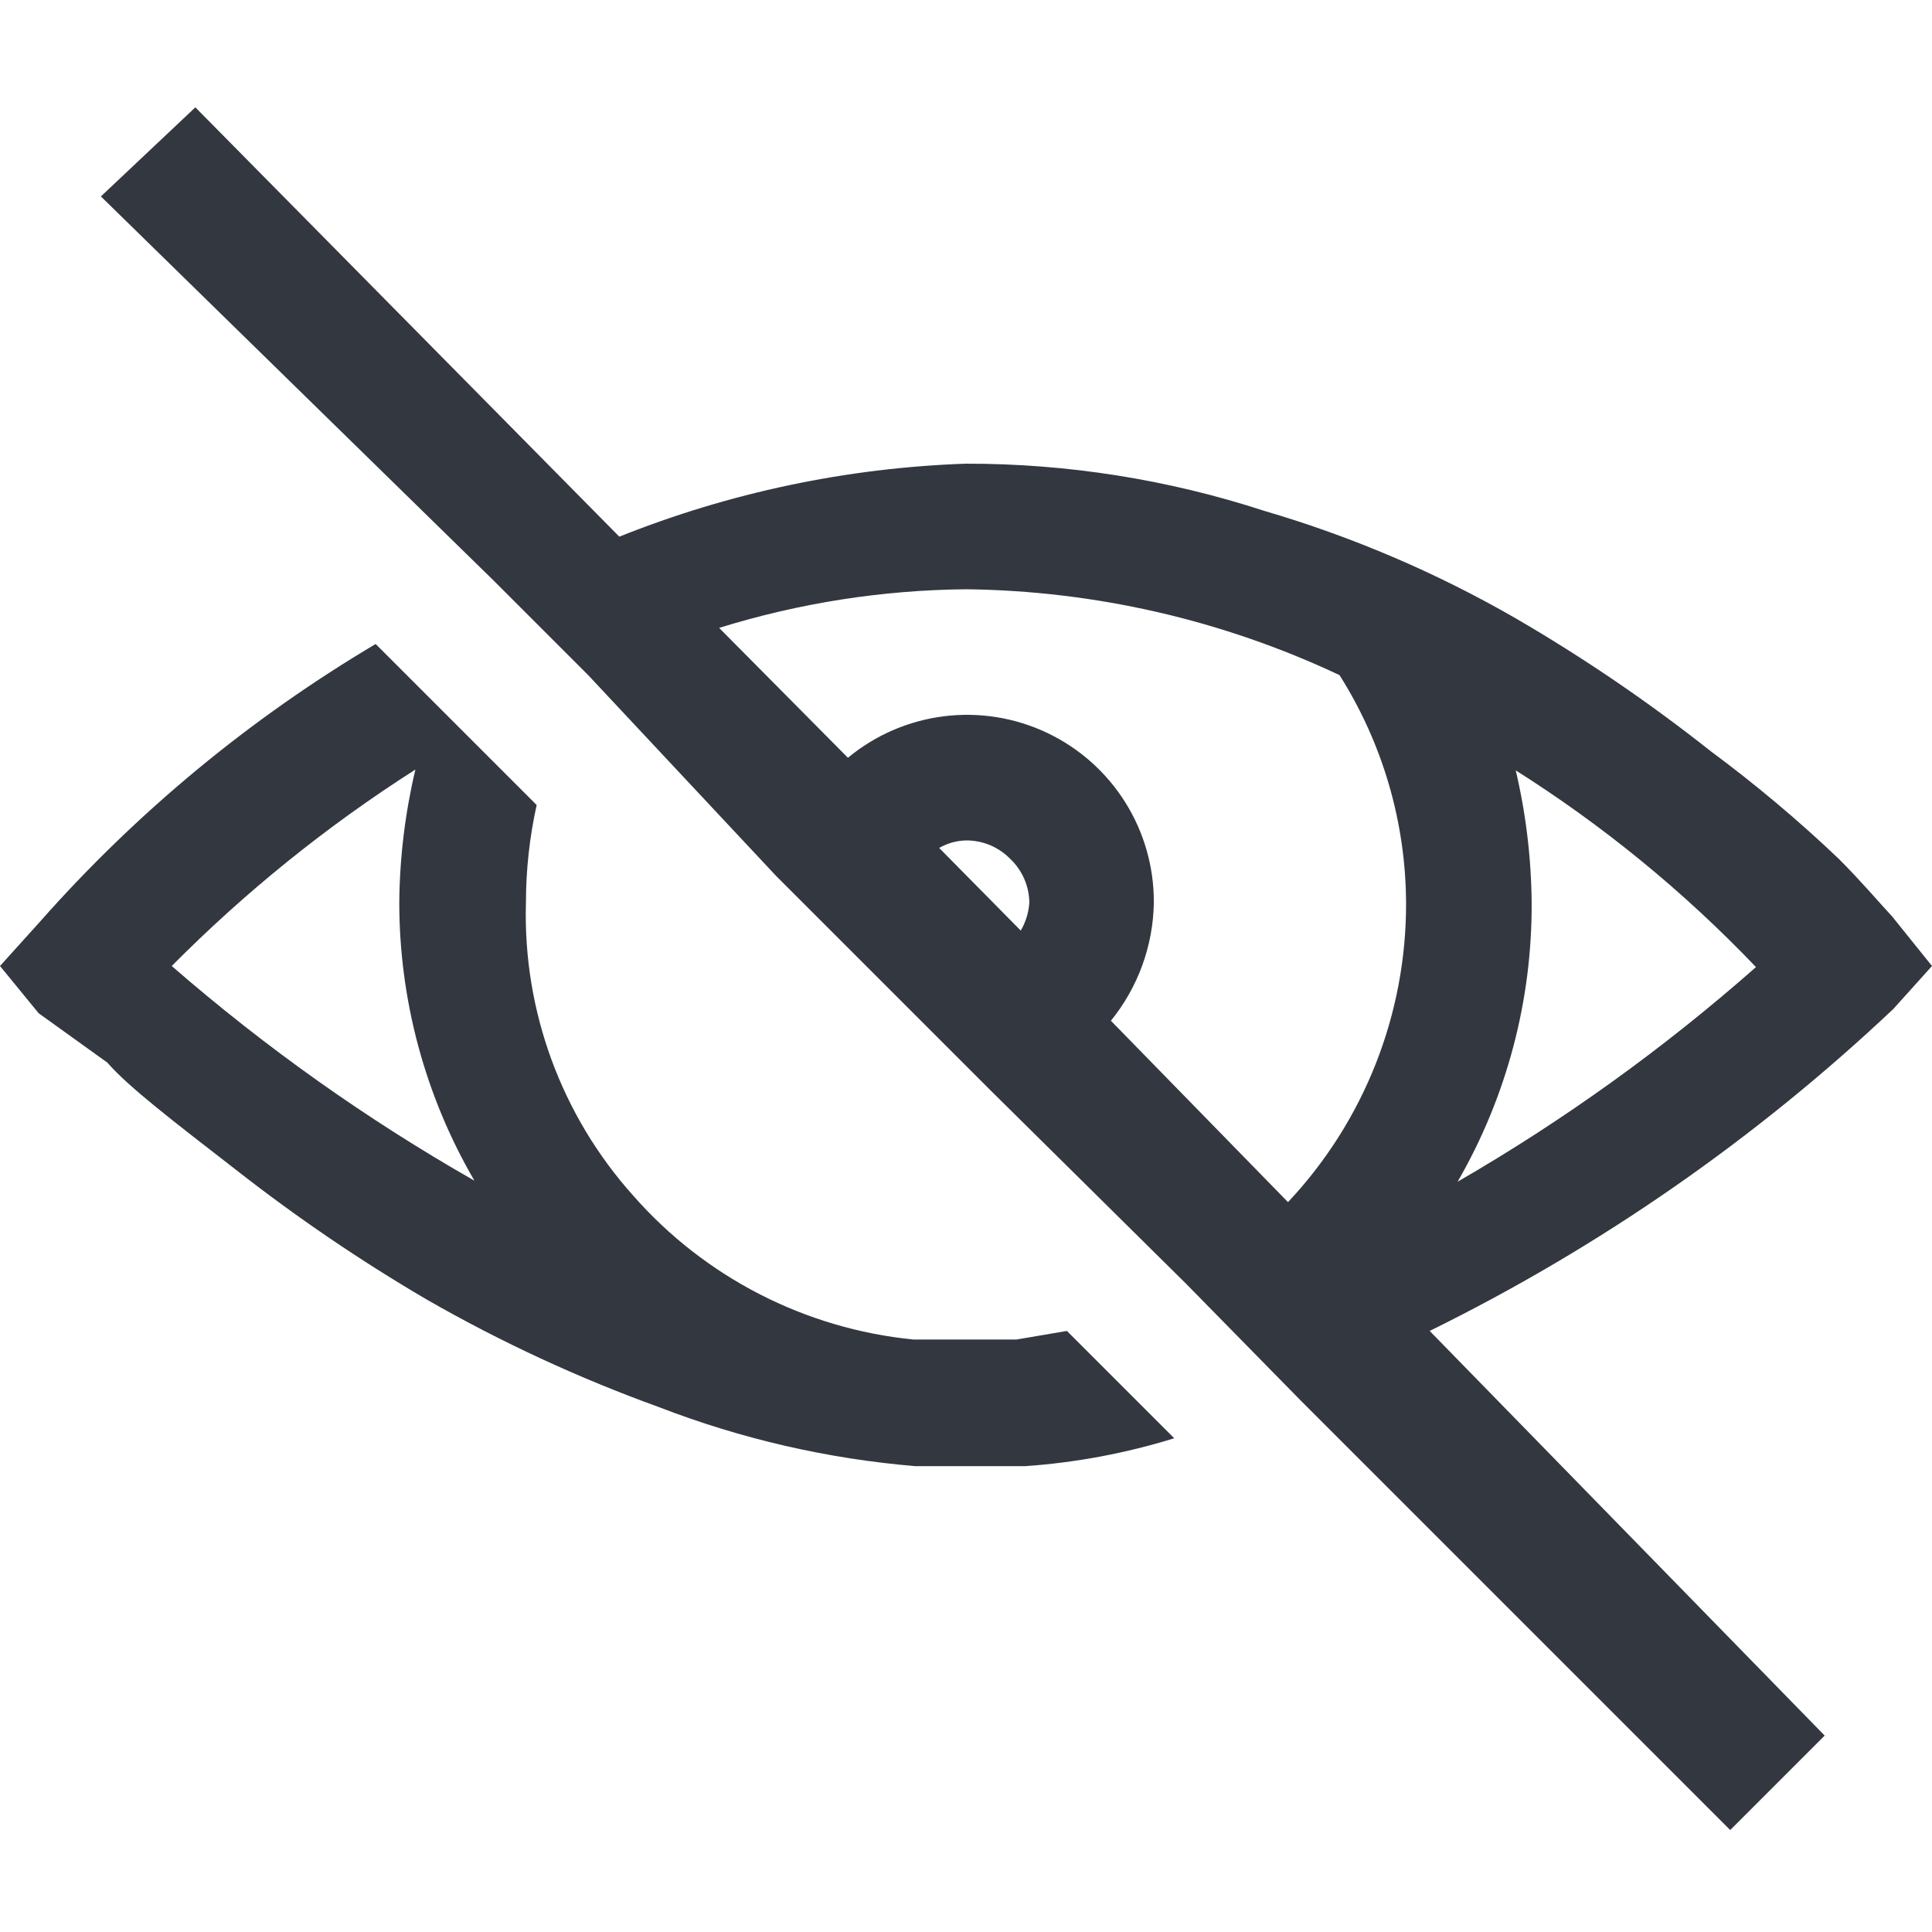
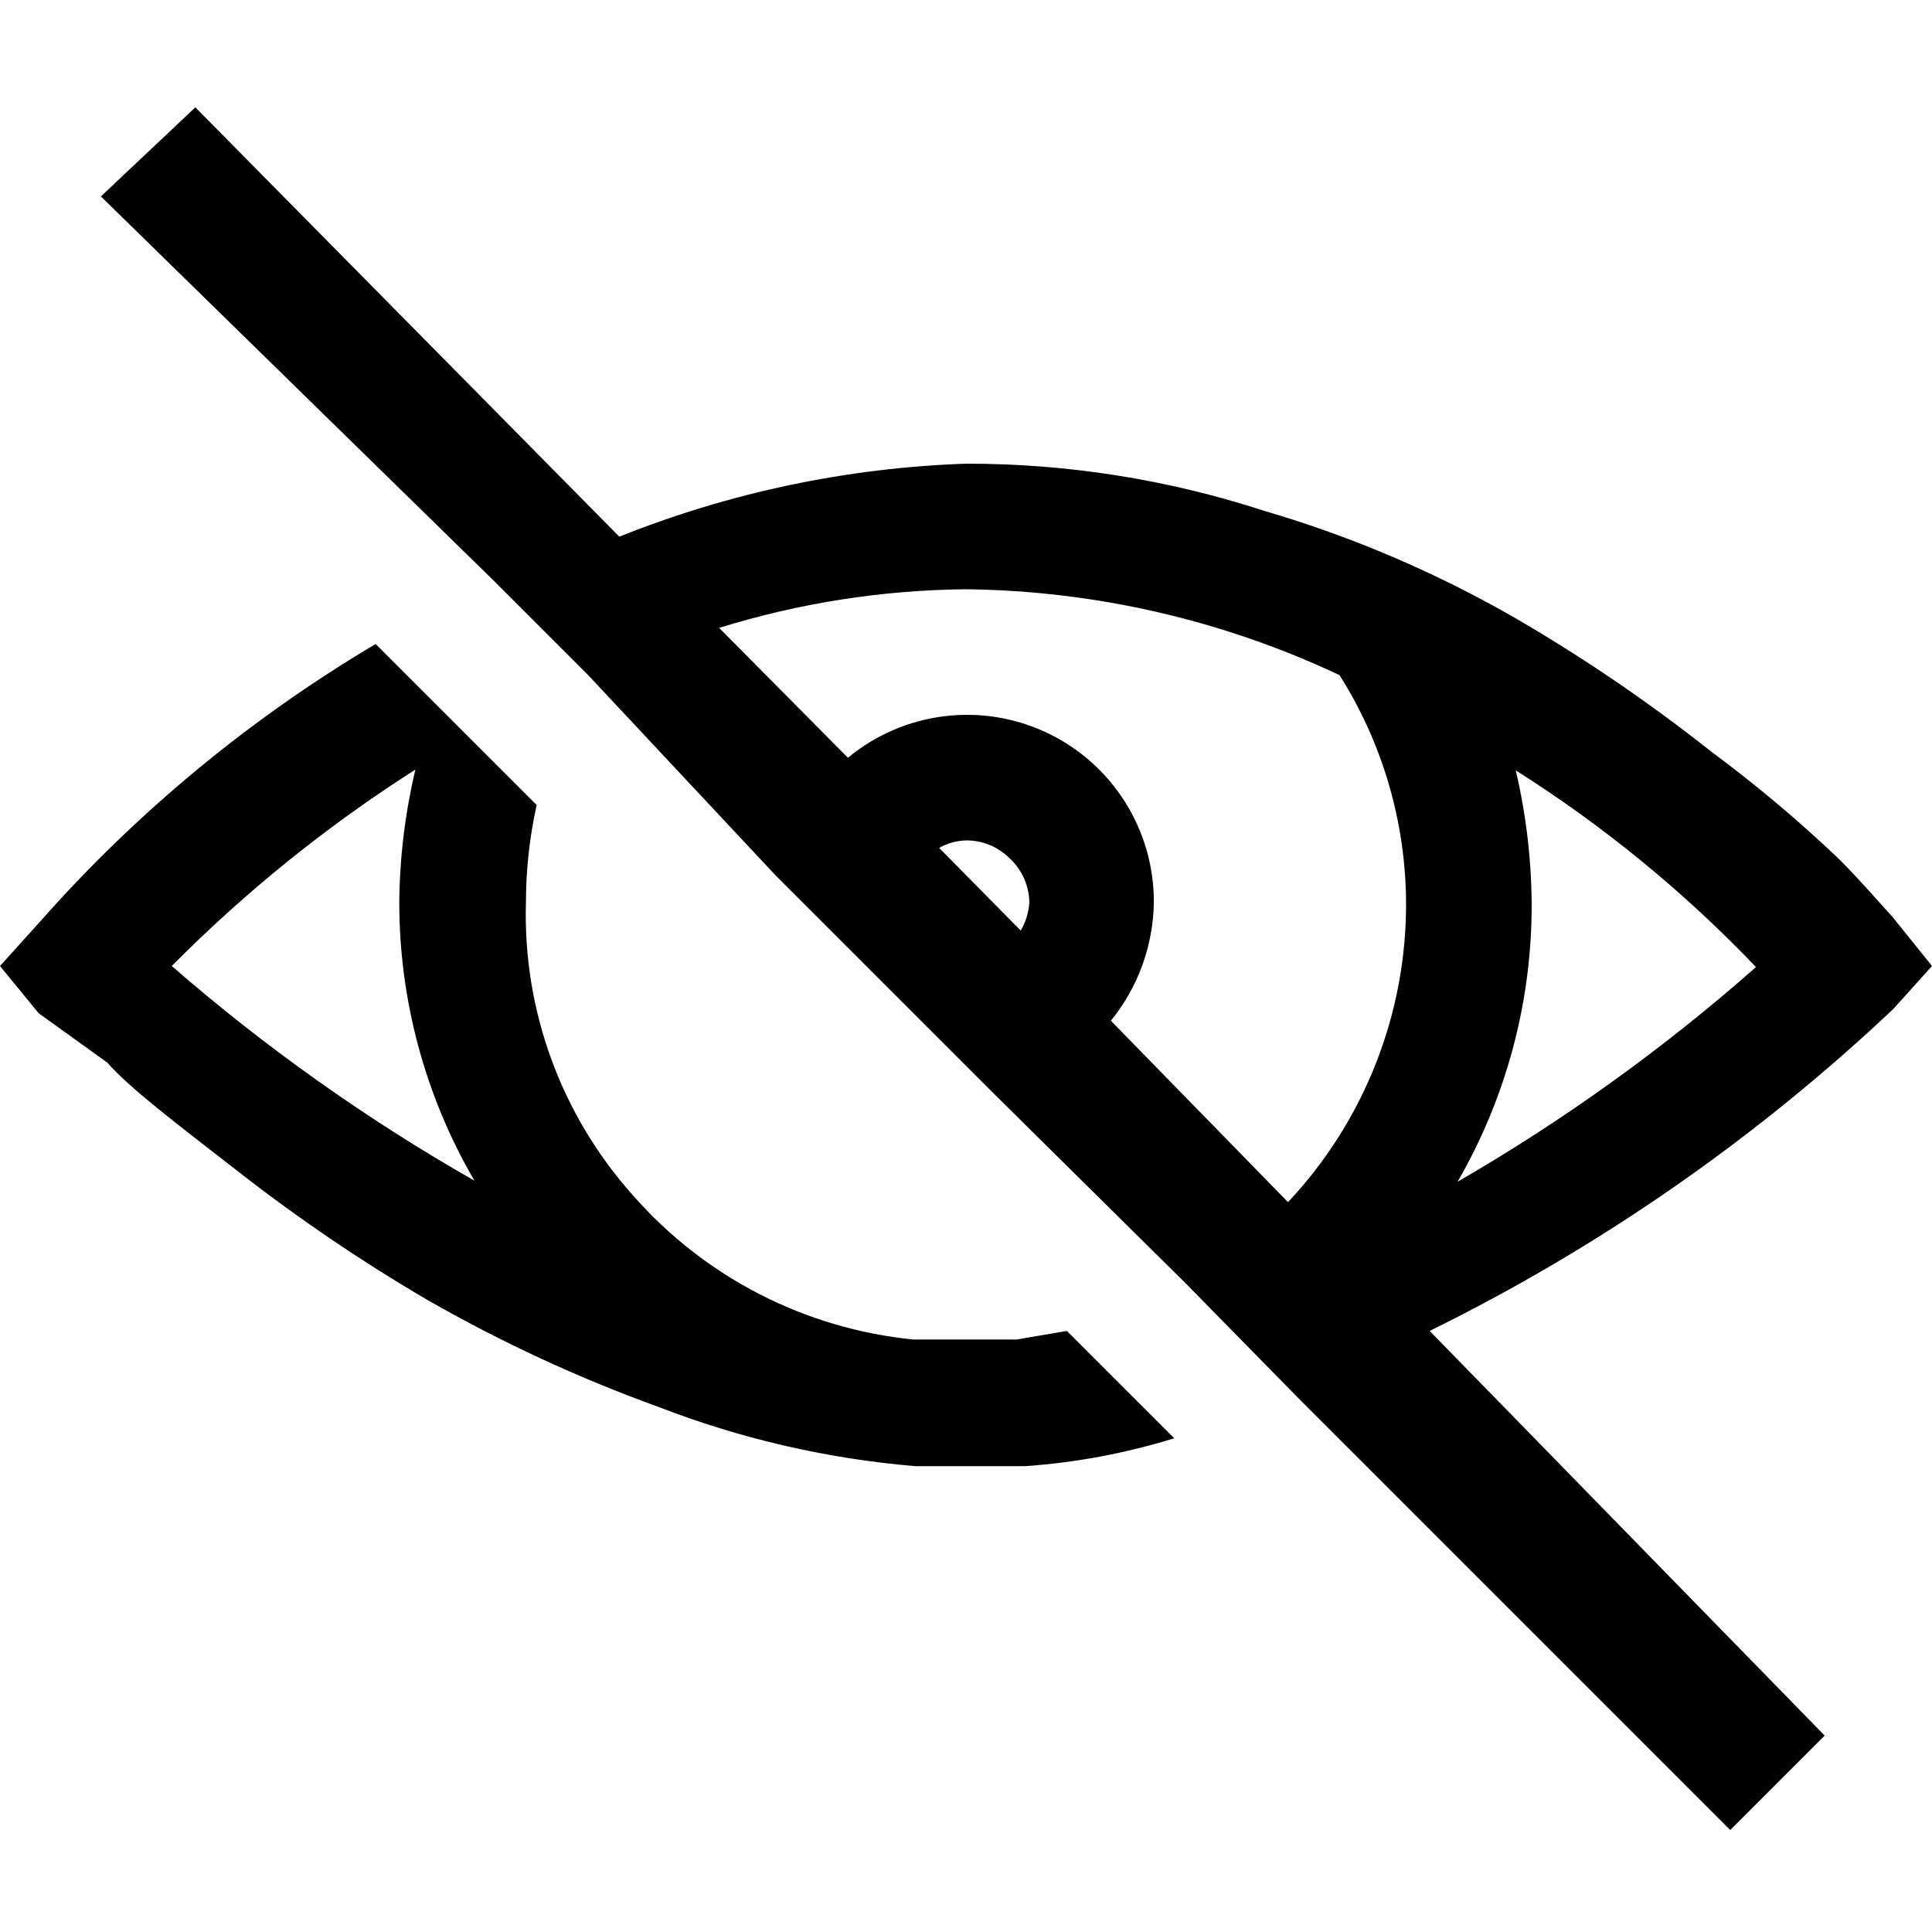
- <svg xmlns="http://www.w3.org/2000/svg" viewBox="0 0 18 18">
-   <defs>
-     <style>.a{fill:#333740;}</style>
-   </defs>
-   <path class="a" d="M3.5,6,5,7.5a4.22,4.22,0,0,0-.1.91,3.92,3.92,0,0,0,1,2.73,4,4,0,0,0,2.61,1.34l0,0H9.4l.07,0,.47-.08,1,1a6.14,6.14,0,0,1-1.39.26h0l-.51,0-.51,0h0a8.62,8.62,0,0,1-2.39-.55,13.72,13.72,0,0,1-2.16-1,16,16,0,0,1-1.78-1.21c-.58-.45-1-.77-1.2-1L.36,9.44,0,9l.37-.41A13.06,13.06,0,0,1,3.5,6ZM1.82,1l3.95,4A9.58,9.58,0,0,1,9,4.32a8.92,8.92,0,0,1,2.78.44,10.74,10.74,0,0,1,2.34,1A15.39,15.39,0,0,1,15.94,7a12.68,12.68,0,0,1,1.19,1c.21.21.37.4.5.54L18,9l-.36.4a17.64,17.64,0,0,1-4.32,3L17,16.17l-.88.88-4-4-1.07-1.09-1.82-1.8-2-2L5.48,6.29,4.6,5.41.94,1.83ZM3.87,7.17A13.18,13.18,0,0,0,1.6,9a17.48,17.48,0,0,0,2.82,2,5.15,5.15,0,0,1-.7-2.6A5.59,5.59,0,0,1,3.87,7.17ZM9,5.49a8,8,0,0,0-2.3.36L7.9,7.06a1.74,1.74,0,0,1,2.85,1.35,1.79,1.79,0,0,1-.4,1.1L12,11.2a4.05,4.05,0,0,0,1.1-2.79,4,4,0,0,0-.62-2.12A8.39,8.39,0,0,0,9,5.49ZM9,7.83a.53.53,0,0,0-.25.07l.76.77a.59.59,0,0,0,.08-.26A.57.57,0,0,0,9.41,8,.57.57,0,0,0,9,7.83Zm5.12-.66a5.59,5.59,0,0,1,.15,1.24,5.14,5.14,0,0,1-.69,2.6,17.26,17.26,0,0,0,2.78-2A11.83,11.83,0,0,0,14.11,7.17Z" />
+ <svg viewBox="0 0 18 18">
+   <path d="M3.5,6,5,7.5a4.22,4.22,0,0,0-.1.91,3.92,3.92,0,0,0,1,2.73,4,4,0,0,0,2.61,1.34l0,0H9.4l.07,0,.47-.08,1,1a6.14,6.14,0,0,1-1.39.26h0l-.51,0-.51,0h0a8.62,8.62,0,0,1-2.39-.55,13.72,13.72,0,0,1-2.16-1,16,16,0,0,1-1.78-1.21c-.58-.45-1-.77-1.2-1L.36,9.44,0,9l.37-.41A13.06,13.06,0,0,1,3.5,6ZM1.82,1l3.95,4A9.58,9.58,0,0,1,9,4.32a8.92,8.92,0,0,1,2.78.44,10.74,10.74,0,0,1,2.34,1A15.39,15.39,0,0,1,15.94,7a12.68,12.68,0,0,1,1.19,1c.21.21.37.4.5.54L18,9l-.36.4a17.64,17.64,0,0,1-4.32,3L17,16.17l-.88.88-4-4-1.07-1.09-1.82-1.8-2-2L5.48,6.29,4.6,5.41.94,1.83ZM3.87,7.17A13.18,13.18,0,0,0,1.6,9a17.48,17.48,0,0,0,2.82,2,5.15,5.15,0,0,1-.7-2.6A5.59,5.59,0,0,1,3.87,7.17ZM9,5.49a8,8,0,0,0-2.3.36L7.9,7.06a1.74,1.74,0,0,1,2.85,1.35,1.79,1.79,0,0,1-.4,1.1L12,11.2a4.05,4.05,0,0,0,1.1-2.79,4,4,0,0,0-.62-2.12A8.39,8.39,0,0,0,9,5.49ZM9,7.83a.53.53,0,0,0-.25.07l.76.77a.59.59,0,0,0,.08-.26A.57.57,0,0,0,9.41,8,.57.57,0,0,0,9,7.83Zm5.12-.66a5.59,5.59,0,0,1,.15,1.24,5.14,5.14,0,0,1-.69,2.6,17.26,17.26,0,0,0,2.78-2A11.83,11.83,0,0,0,14.11,7.17Z" />
</svg>
